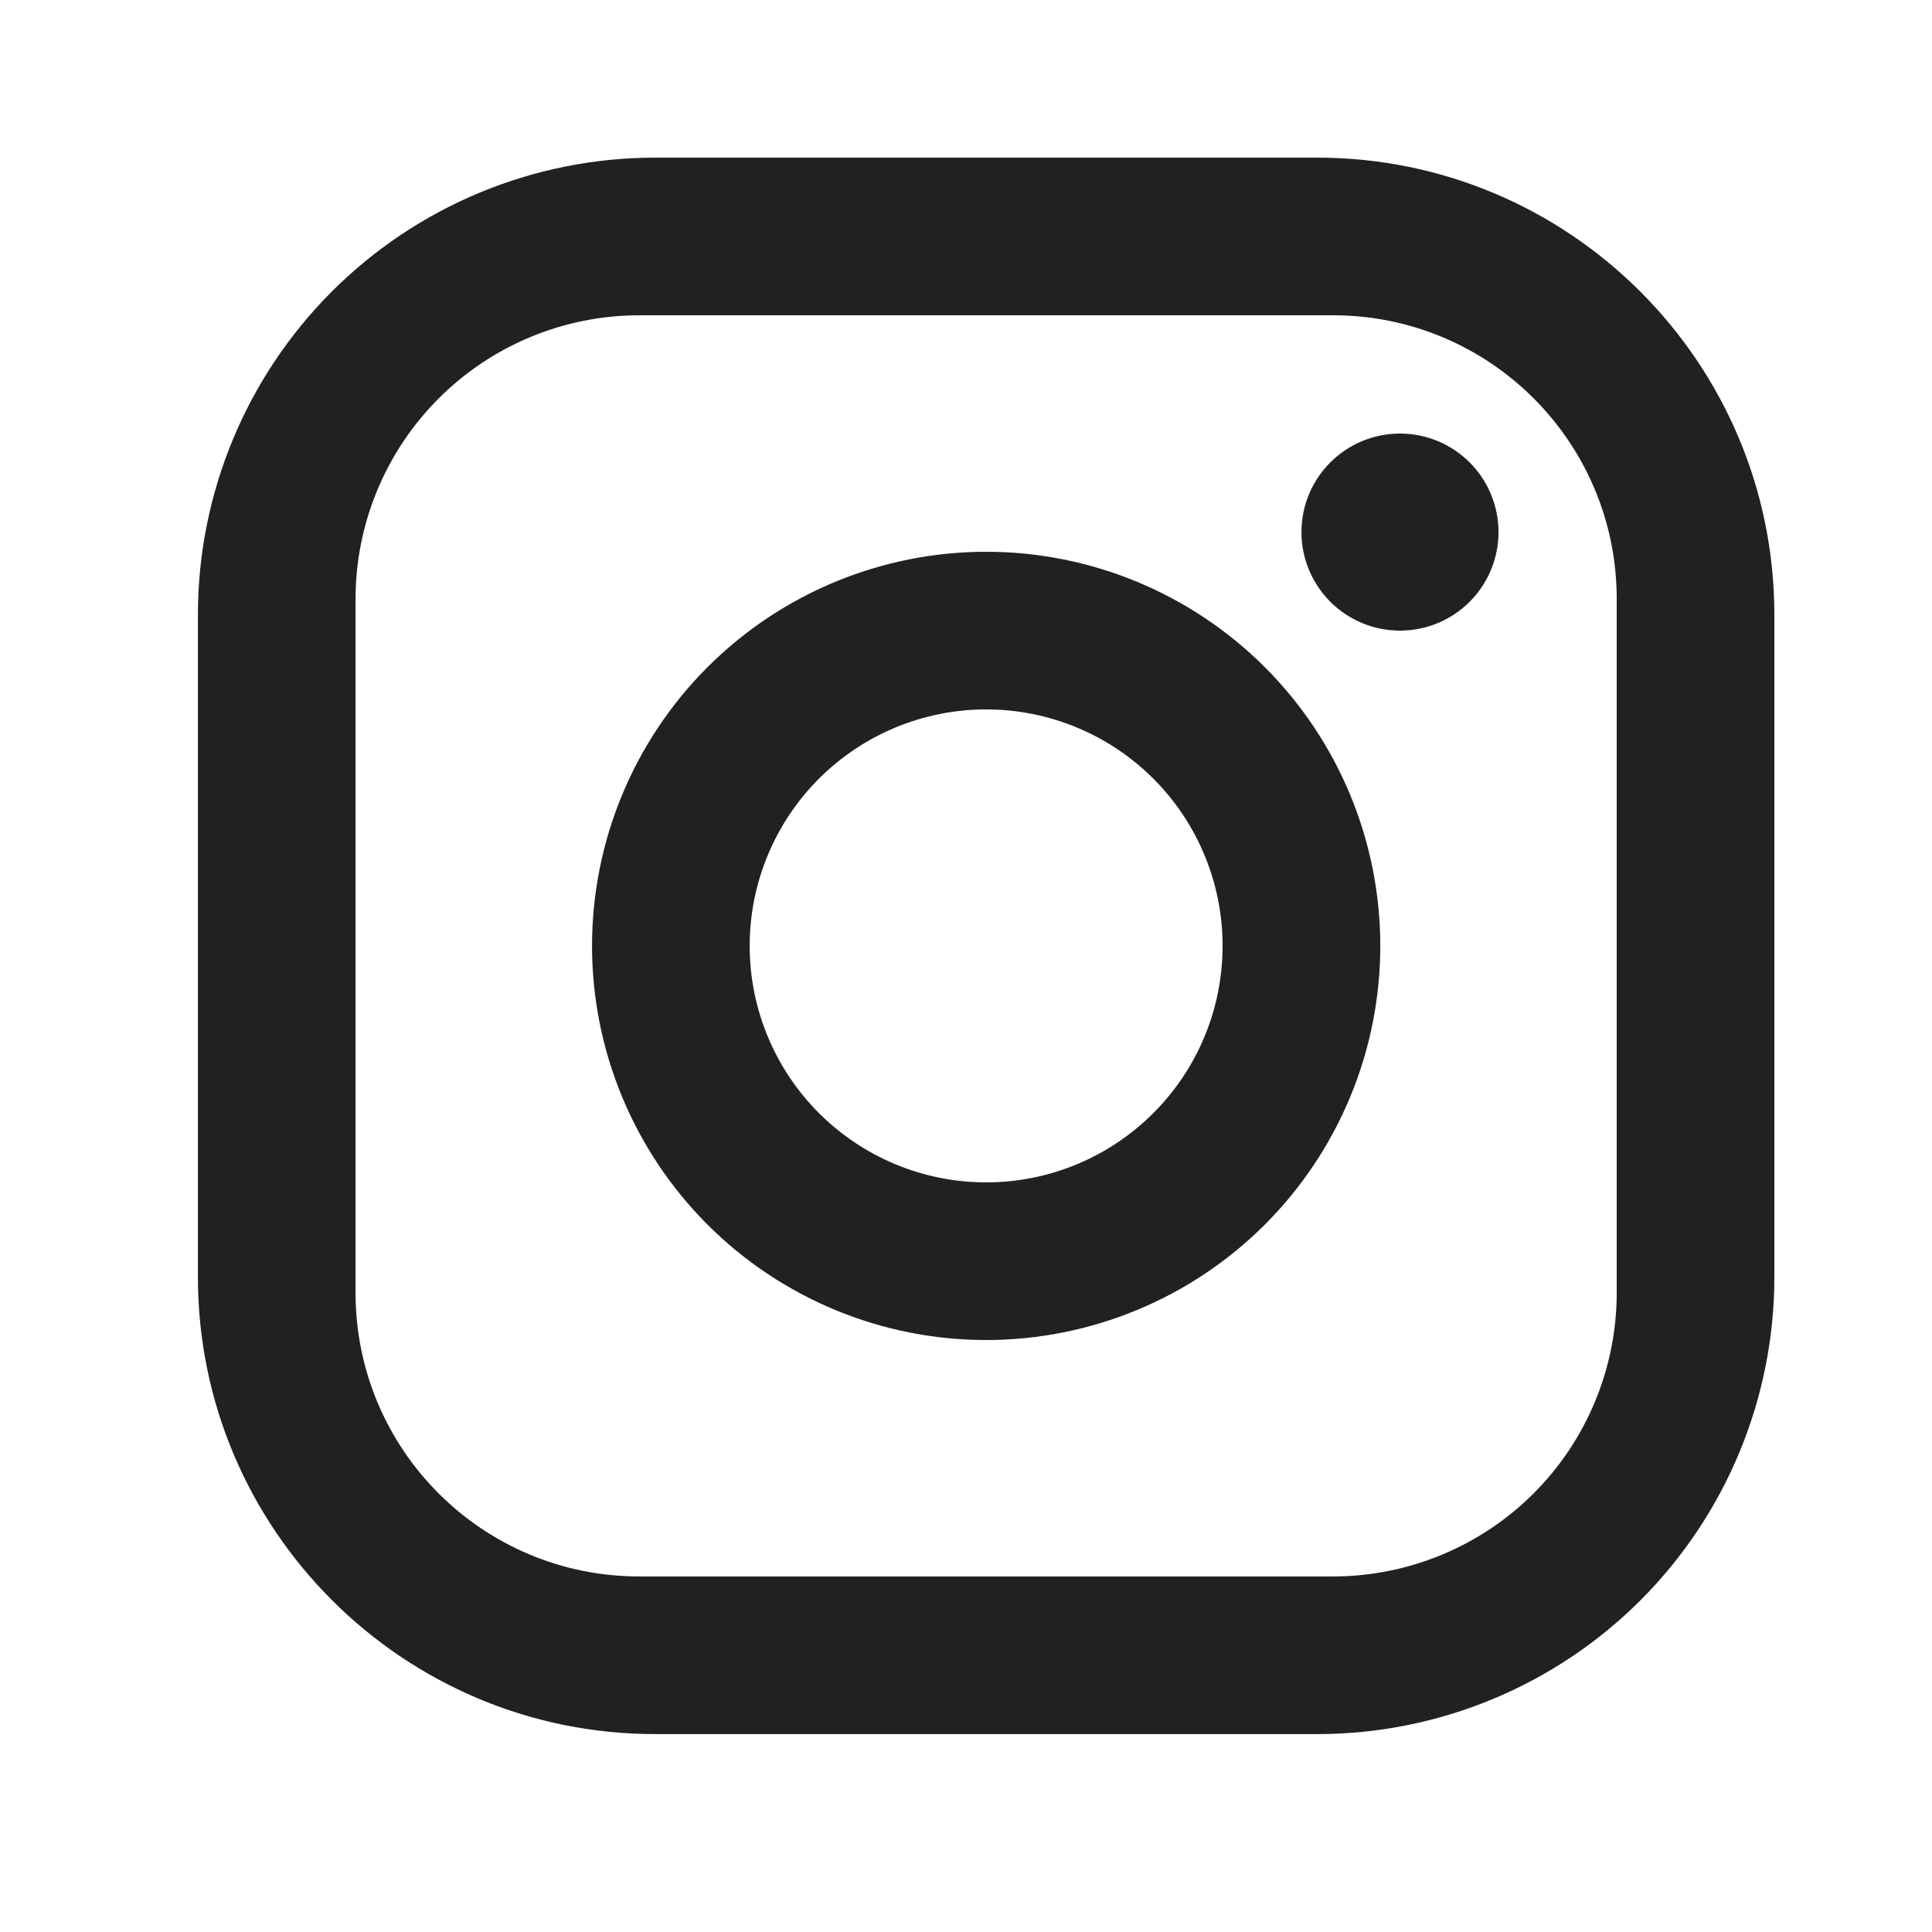
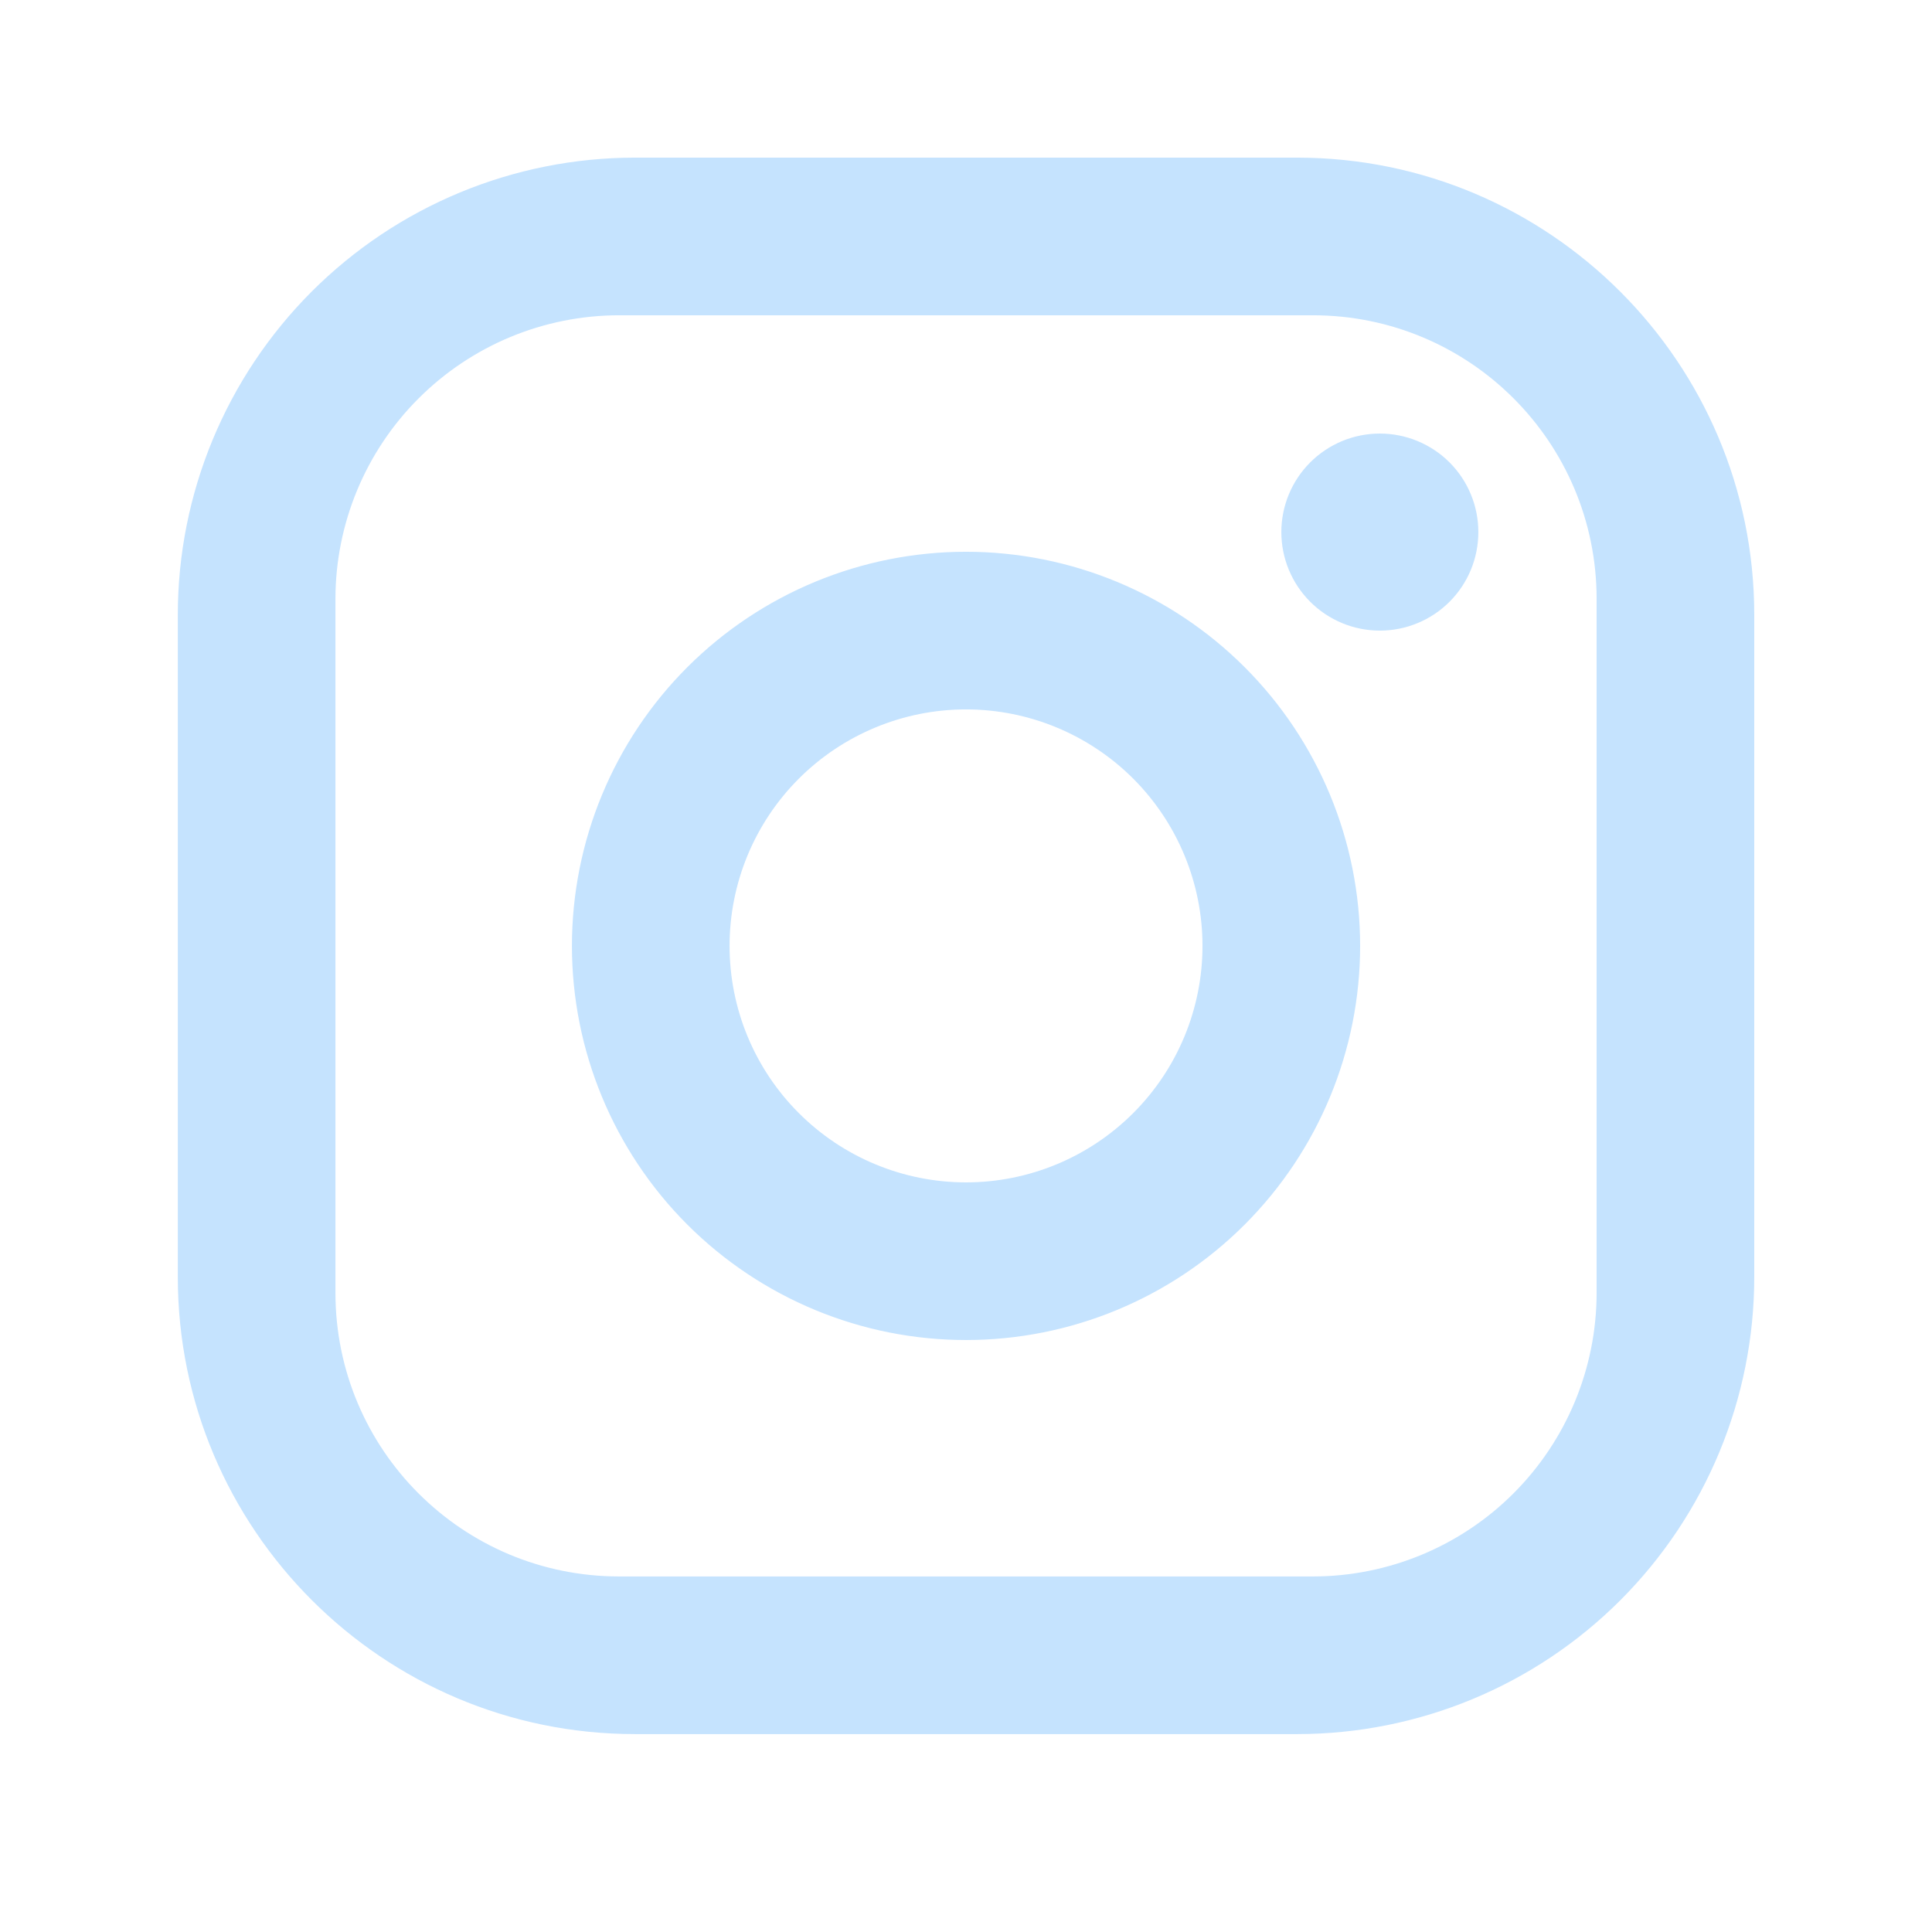
<svg xmlns="http://www.w3.org/2000/svg" width="32" height="32" viewBox="0 0 32 32" fill="none">
-   <path d="M10.851 2.611H21.817C25.995 2.611 29.389 6.006 29.389 10.184V21.15C29.389 23.159 28.592 25.084 27.172 26.505C25.752 27.925 23.826 28.722 21.817 28.722H10.851C6.673 28.722 3.278 25.328 3.278 21.15V10.184C3.278 8.175 4.076 6.249 5.496 4.829C6.916 3.409 8.842 2.611 10.851 2.611ZM10.589 5.222C9.343 5.222 8.147 5.718 7.266 6.599C6.385 7.48 5.889 8.676 5.889 9.922V21.411C5.889 24.009 7.991 26.111 10.589 26.111H22.078C23.325 26.111 24.52 25.616 25.402 24.735C26.283 23.853 26.778 22.658 26.778 21.411V9.922C26.778 7.324 24.676 5.222 22.078 5.222H10.589ZM23.188 7.181C23.621 7.181 24.036 7.353 24.342 7.659C24.648 7.965 24.82 8.38 24.82 8.813C24.82 9.246 24.648 9.661 24.342 9.967C24.036 10.273 23.621 10.445 23.188 10.445C22.755 10.445 22.34 10.273 22.034 9.967C21.728 9.661 21.556 9.246 21.556 8.813C21.556 8.38 21.728 7.965 22.034 7.659C22.34 7.353 22.755 7.181 23.188 7.181ZM16.334 9.139C18.065 9.139 19.726 9.827 20.95 11.051C22.174 12.275 22.862 13.936 22.862 15.667C22.862 17.398 22.174 19.058 20.95 20.283C19.726 21.507 18.065 22.195 16.334 22.195C14.603 22.195 12.942 21.507 11.718 20.283C10.494 19.058 9.806 17.398 9.806 15.667C9.806 13.936 10.494 12.275 11.718 11.051C12.942 9.827 14.603 9.139 16.334 9.139ZM16.334 11.75C15.295 11.75 14.299 12.163 13.564 12.897C12.83 13.632 12.417 14.628 12.417 15.667C12.417 16.706 12.83 17.702 13.564 18.436C14.299 19.171 15.295 19.584 16.334 19.584C17.373 19.584 18.369 19.171 19.103 18.436C19.838 17.702 20.25 16.706 20.25 15.667C20.25 14.628 19.838 13.632 19.103 12.897C18.369 12.163 17.373 11.75 16.334 11.75Z" fill="#212121" />
+   <path d="M10.517 2.611H21.484C25.662 2.611 29.056 6.006 29.056 10.184V21.15C29.056 23.159 28.258 25.084 26.838 26.505C25.418 27.925 23.492 28.722 21.484 28.722H10.517C6.339 28.722 2.945 25.328 2.945 21.15V10.184C2.945 8.175 3.743 6.249 5.163 4.829C6.583 3.409 8.509 2.611 10.517 2.611ZM10.256 5.222C9.009 5.222 7.814 5.718 6.933 6.599C6.051 7.48 5.556 8.676 5.556 9.922V21.411C5.556 24.009 7.658 26.111 10.256 26.111H21.745C22.991 26.111 24.187 25.616 25.068 24.735C25.95 23.853 26.445 22.658 26.445 21.411V9.922C26.445 7.324 24.343 5.222 21.745 5.222H10.256ZM22.855 7.181C23.287 7.181 23.703 7.353 24.009 7.659C24.315 7.965 24.486 8.38 24.486 8.813C24.486 9.246 24.315 9.661 24.009 9.967C23.703 10.273 23.287 10.445 22.855 10.445C22.422 10.445 22.007 10.273 21.701 9.967C21.395 9.661 21.223 9.246 21.223 8.813C21.223 8.38 21.395 7.965 21.701 7.659C22.007 7.353 22.422 7.181 22.855 7.181ZM16 9.139C17.732 9.139 19.392 9.827 20.616 11.051C21.84 12.275 22.528 13.936 22.528 15.667C22.528 17.398 21.84 19.058 20.616 20.283C19.392 21.507 17.732 22.195 16 22.195C14.269 22.195 12.609 21.507 11.384 20.283C10.16 19.058 9.473 17.398 9.473 15.667C9.473 13.936 10.16 12.275 11.384 11.051C12.609 9.827 14.269 9.139 16 9.139ZM16 11.75C14.962 11.75 13.965 12.163 13.231 12.897C12.496 13.632 12.084 14.628 12.084 15.667C12.084 16.706 12.496 17.702 13.231 18.436C13.965 19.171 14.962 19.584 16 19.584C17.039 19.584 18.035 19.171 18.77 18.436C19.504 17.702 19.917 16.706 19.917 15.667C19.917 14.628 19.504 13.632 18.77 12.897C18.035 12.163 17.039 11.75 16 11.75Z" fill="#C5E3FE" />
</svg>
